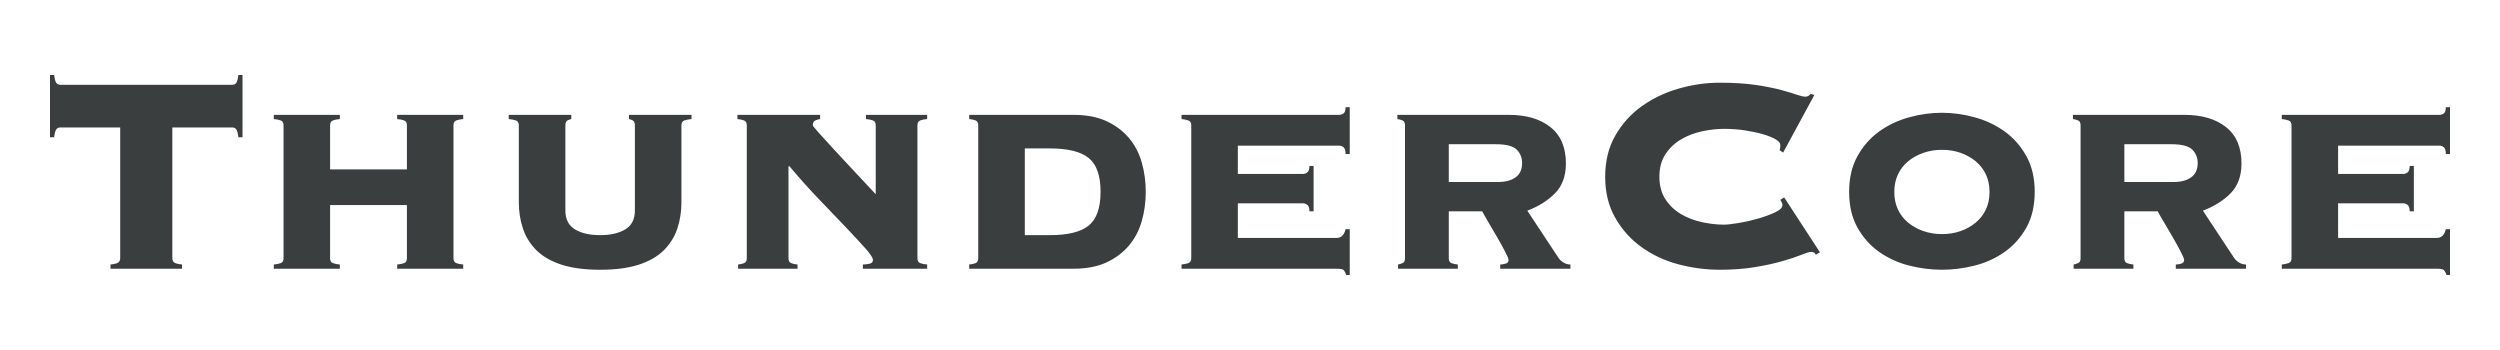
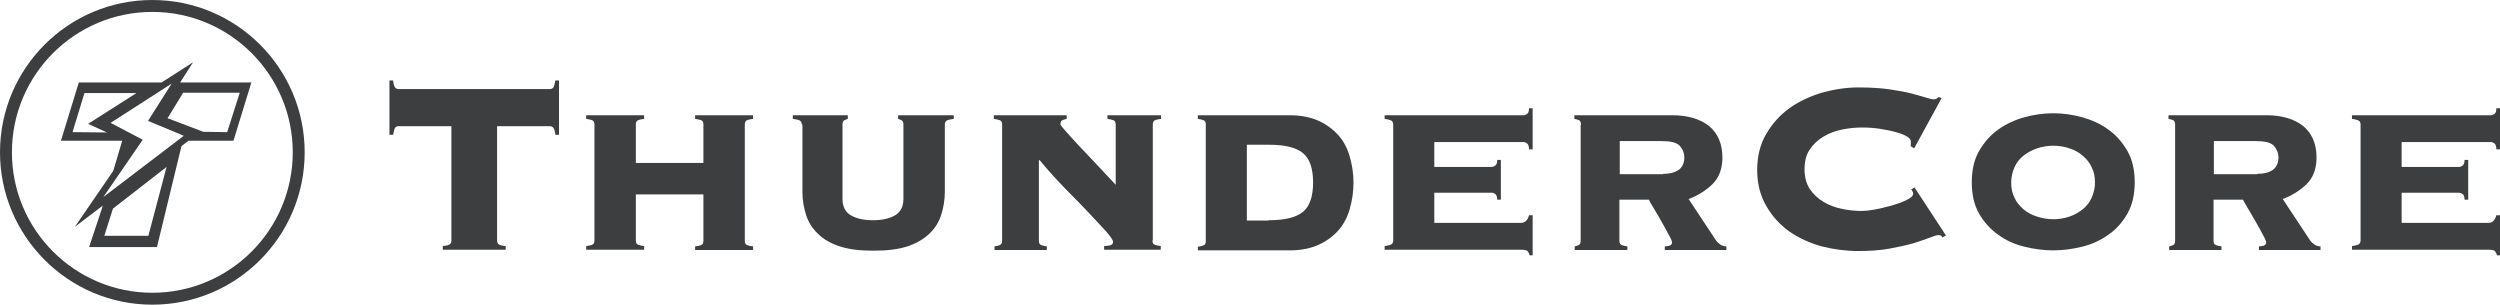
- <svg xmlns="http://www.w3.org/2000/svg" width="200px" height="28px" viewBox="32 0 200 28" version="1.1">
-   <g id="final" stroke="none" stroke-width="1" fill="#000000" fill-rule="evenodd">
-     <path d="M40.838,21.16 C41.19,21.123 41.408,21.063 41.491,20.979 C41.574,20.895 41.616,20.788 41.616,20.657 L41.616,10.196 L36.834,10.196 C36.686,10.196 36.575,10.248 36.501,10.35 C36.426,10.452 36.371,10.662 36.334,10.979 L36,10.979 L36,6 L36.334,6 C36.371,6.317 36.426,6.527 36.501,6.63 C36.575,6.732 36.686,6.783 36.834,6.783 L50.569,6.783 C50.716,6.783 50.828,6.732 50.902,6.63 C50.976,6.527 51.032,6.317 51.069,6 L51.402,6 L51.402,10.979 L51.069,10.979 C51.032,10.662 50.976,10.452 50.902,10.35 C50.828,10.248 50.716,10.196 50.569,10.196 L45.787,10.196 L45.787,20.657 C45.787,20.788 45.828,20.895 45.912,20.979 C45.995,21.063 46.213,21.123 46.565,21.16 L46.565,21.497 L40.838,21.497 L40.838,21.16 Z M58.408,20.657 C58.408,20.862 58.482,20.993 58.631,21.049 C58.779,21.105 58.964,21.142 59.187,21.16 L59.187,21.497 L53.904,21.497 L53.904,21.16 C54.127,21.142 54.312,21.105 54.461,21.049 C54.609,20.993 54.683,20.862 54.683,20.657 L54.683,10.028 C54.683,9.823 54.609,9.692 54.461,9.636 C54.312,9.58 54.127,9.543 53.904,9.524 L53.904,9.189 L59.187,9.189 L59.187,9.524 C58.964,9.543 58.779,9.58 58.631,9.636 C58.482,9.692 58.408,9.823 58.408,10.028 L58.408,13.552 L64.553,13.552 L64.553,10.028 C64.553,9.823 64.479,9.692 64.331,9.636 C64.182,9.58 63.997,9.543 63.774,9.524 L63.774,9.189 L69.057,9.189 L69.057,9.524 C68.835,9.543 68.649,9.58 68.501,9.636 C68.352,9.692 68.278,9.823 68.278,10.028 L68.278,20.657 C68.278,20.862 68.352,20.993 68.501,21.049 C68.649,21.105 68.835,21.142 69.057,21.16 L69.057,21.497 L63.774,21.497 L63.774,21.16 C63.997,21.142 64.182,21.105 64.331,21.049 C64.479,20.993 64.553,20.862 64.553,20.657 L64.553,16.406 L58.408,16.406 L58.408,20.657 Z M73.505,10.028 C73.505,9.823 73.426,9.692 73.269,9.636 C73.111,9.58 72.921,9.543 72.699,9.524 L72.699,9.189 L77.703,9.189 L77.703,9.524 C77.61,9.543 77.509,9.58 77.397,9.636 C77.286,9.692 77.23,9.823 77.23,10.028 L77.23,16.825 C77.23,17.534 77.485,18.042 77.995,18.349 C78.504,18.657 79.177,18.811 80.011,18.811 C80.845,18.811 81.516,18.657 82.026,18.349 C82.536,18.042 82.791,17.534 82.791,16.825 L82.791,10.028 C82.791,9.823 82.735,9.692 82.624,9.636 C82.513,9.58 82.411,9.543 82.318,9.524 L82.318,9.189 L87.323,9.189 L87.323,9.524 C87.1,9.543 86.91,9.58 86.753,9.636 C86.595,9.692 86.516,9.823 86.516,10.028 L86.516,16.182 C86.516,16.928 86.405,17.632 86.183,18.294 C85.96,18.956 85.599,19.534 85.098,20.028 C84.598,20.522 83.931,20.905 83.097,21.175 C82.263,21.445 81.234,21.58 80.011,21.58 C78.787,21.58 77.759,21.445 76.925,21.175 C76.09,20.905 75.423,20.522 74.923,20.028 C74.422,19.534 74.061,18.956 73.839,18.294 C73.616,17.632 73.505,16.928 73.505,16.182 L73.505,10.028 Z M105.394,20.657 C105.394,20.862 105.468,20.993 105.616,21.049 C105.764,21.105 105.95,21.142 106.172,21.16 L106.172,21.497 L101.029,21.497 L101.029,21.16 C101.177,21.16 101.348,21.142 101.543,21.105 C101.738,21.067 101.835,20.965 101.835,20.797 C101.835,20.629 101.631,20.317 101.223,19.86 C100.816,19.403 100.292,18.839 99.653,18.167 C99.013,17.497 98.295,16.746 97.498,15.916 C96.701,15.087 95.913,14.205 95.135,13.273 L95.079,13.329 L95.079,20.657 C95.079,20.862 95.149,20.993 95.288,21.049 C95.427,21.105 95.598,21.142 95.802,21.16 L95.802,21.497 L91.048,21.497 L91.048,21.16 C91.233,21.142 91.395,21.105 91.534,21.049 C91.673,20.993 91.743,20.862 91.743,20.657 L91.743,10.028 C91.743,9.823 91.669,9.692 91.52,9.636 C91.372,9.58 91.196,9.543 90.992,9.524 L90.992,9.189 L97.609,9.189 L97.609,9.524 C97.479,9.543 97.349,9.58 97.22,9.636 C97.09,9.692 97.025,9.823 97.025,10.028 C97.025,10.066 97.178,10.257 97.484,10.601 C97.79,10.947 98.184,11.38 98.666,11.902 C99.147,12.424 99.685,13.003 100.278,13.636 C100.871,14.271 101.464,14.905 102.058,15.539 L102.058,10.028 C102.058,9.823 101.983,9.692 101.835,9.636 C101.687,9.58 101.502,9.543 101.279,9.524 L101.279,9.189 L106.172,9.189 L106.172,9.524 C105.95,9.543 105.764,9.58 105.616,9.636 C105.468,9.692 105.394,9.823 105.394,10.028 L105.394,20.657 Z M115.986,18.811 C117.432,18.811 118.47,18.555 119.1,18.042 C119.73,17.529 120.045,16.629 120.045,15.343 C120.045,14.056 119.73,13.156 119.1,12.643 C118.47,12.131 117.432,11.874 115.986,11.874 L113.985,11.874 L113.985,18.811 L115.986,18.811 Z M110.259,10.028 C110.259,9.823 110.189,9.692 110.05,9.636 C109.911,9.58 109.74,9.543 109.536,9.524 L109.536,9.189 L117.877,9.189 C118.915,9.189 119.795,9.357 120.518,9.692 C121.241,10.028 121.839,10.476 122.311,11.035 C122.784,11.594 123.127,12.247 123.34,12.993 C123.553,13.739 123.66,14.522 123.66,15.343 C123.66,16.163 123.553,16.946 123.34,17.692 C123.127,18.438 122.784,19.091 122.311,19.65 C121.839,20.21 121.241,20.657 120.518,20.993 C119.795,21.328 118.915,21.497 117.877,21.497 L109.536,21.497 L109.536,21.16 C109.74,21.142 109.911,21.105 110.05,21.049 C110.189,20.993 110.259,20.862 110.259,20.657 L110.259,10.028 Z M138.923,19.035 C139.294,19.035 139.535,18.802 139.646,18.336 L139.979,18.336 L139.979,22 L139.701,22 C139.608,21.739 139.511,21.59 139.409,21.552 C139.307,21.515 139.145,21.497 138.923,21.497 L126.523,21.497 L126.523,21.16 C126.727,21.142 126.907,21.105 127.065,21.049 C127.223,20.993 127.301,20.862 127.301,20.657 L127.301,10.028 C127.301,9.823 127.223,9.692 127.065,9.636 C126.907,9.58 126.727,9.543 126.523,9.524 L126.523,9.189 L139.145,9.189 C139.257,9.189 139.368,9.152 139.479,9.077 C139.59,9.003 139.646,8.835 139.646,8.574 L139.979,8.574 L139.979,12.321 L139.646,12.321 C139.646,12.042 139.59,11.86 139.479,11.776 C139.368,11.692 139.257,11.651 139.145,11.651 L131.027,11.651 L131.027,13.916 L136.254,13.916 C136.365,13.916 136.476,13.874 136.587,13.79 C136.699,13.707 136.755,13.534 136.755,13.273 L137.088,13.273 L137.088,16.909 L136.755,16.909 C136.755,16.648 136.699,16.475 136.587,16.391 C136.476,16.308 136.365,16.266 136.254,16.266 L131.027,16.266 L131.027,19.035 L138.923,19.035 Z M151.85,14.559 C152.443,14.559 152.911,14.433 153.255,14.182 C153.597,13.93 153.769,13.552 153.769,13.049 C153.769,12.62 153.625,12.261 153.338,11.972 C153.051,11.683 152.49,11.538 151.656,11.538 L147.903,11.538 L147.903,14.559 L151.85,14.559 Z M144.4,10.028 C144.4,9.823 144.334,9.692 144.205,9.636 C144.075,9.58 143.936,9.543 143.788,9.524 L143.788,9.189 L152.713,9.189 C154.103,9.189 155.21,9.515 156.035,10.168 C156.859,10.821 157.272,11.79 157.272,13.077 C157.272,14.084 156.98,14.881 156.396,15.468 C155.813,16.056 155.076,16.517 154.186,16.853 L156.66,20.602 C156.753,20.751 156.887,20.881 157.064,20.993 C157.24,21.105 157.429,21.16 157.634,21.16 L157.634,21.497 L152.018,21.497 L152.018,21.16 C152.147,21.16 152.291,21.137 152.449,21.091 C152.606,21.045 152.685,20.946 152.685,20.797 C152.685,20.704 152.588,20.471 152.393,20.098 C152.198,19.725 151.976,19.324 151.726,18.895 C151.475,18.466 151.234,18.056 151.003,17.664 C150.771,17.273 150.627,17.021 150.572,16.909 L147.903,16.909 L147.903,20.657 C147.903,20.862 147.972,20.993 148.111,21.049 C148.25,21.105 148.421,21.142 148.626,21.16 L148.626,21.497 L143.844,21.497 L143.844,21.16 C143.955,21.142 144.075,21.105 144.205,21.049 C144.334,20.993 144.4,20.862 144.4,20.657 L144.4,10.028 Z M174.37,12.014 C174.388,11.958 174.402,11.898 174.412,11.832 C174.421,11.767 174.426,11.688 174.426,11.594 C174.426,11.445 174.301,11.296 174.051,11.147 C173.8,10.998 173.467,10.863 173.049,10.741 C172.633,10.62 172.155,10.517 171.618,10.434 C171.08,10.35 170.515,10.308 169.922,10.308 C169.366,10.308 168.782,10.373 168.17,10.503 C167.559,10.634 166.998,10.849 166.488,11.147 C165.978,11.445 165.561,11.842 165.237,12.335 C164.913,12.83 164.751,13.431 164.751,14.14 C164.751,14.848 164.913,15.45 165.237,15.944 C165.561,16.438 165.978,16.835 166.488,17.133 C166.998,17.431 167.559,17.646 168.17,17.776 C168.782,17.907 169.366,17.972 169.922,17.972 C170.163,17.972 170.543,17.93 171.062,17.846 C171.58,17.762 172.1,17.646 172.619,17.497 C173.137,17.347 173.596,17.18 173.995,16.993 C174.393,16.807 174.593,16.611 174.593,16.406 C174.593,16.312 174.574,16.237 174.537,16.182 C174.5,16.126 174.463,16.06 174.426,15.986 L174.731,15.79 L177.595,20.182 L177.262,20.378 C177.224,20.284 177.173,20.224 177.109,20.196 C177.044,20.167 176.965,20.154 176.873,20.154 C176.743,20.154 176.483,20.233 176.094,20.391 C175.705,20.55 175.199,20.718 174.579,20.895 C173.958,21.073 173.23,21.231 172.397,21.37 C171.562,21.51 170.626,21.58 169.588,21.58 C168.476,21.58 167.374,21.436 166.28,21.147 C165.186,20.858 164.204,20.401 163.333,19.776 C162.461,19.152 161.757,18.369 161.22,17.427 C160.682,16.485 160.414,15.389 160.414,14.14 C160.414,12.89 160.682,11.795 161.22,10.854 C161.757,9.911 162.461,9.129 163.333,8.504 C164.204,7.879 165.186,7.408 166.28,7.091 C167.374,6.774 168.476,6.616 169.588,6.616 C170.7,6.616 171.659,6.676 172.466,6.797 C173.272,6.919 173.953,7.054 174.509,7.203 C175.046,7.352 175.464,7.478 175.761,7.58 C176.057,7.683 176.279,7.734 176.427,7.734 C176.595,7.734 176.733,7.66 176.845,7.511 L177.151,7.595 L174.648,12.21 L174.37,12.014 Z M187.353,11.986 C186.834,11.986 186.343,12.066 185.88,12.225 C185.417,12.384 185.009,12.609 184.656,12.899 C184.305,13.19 184.031,13.541 183.837,13.952 C183.642,14.365 183.544,14.833 183.544,15.357 C183.544,15.881 183.642,16.349 183.837,16.761 C184.031,17.173 184.305,17.524 184.656,17.814 C185.009,18.104 185.417,18.329 185.88,18.489 C186.343,18.647 186.834,18.727 187.353,18.727 C187.891,18.727 188.386,18.647 188.841,18.489 C189.295,18.329 189.698,18.104 190.05,17.814 C190.402,17.524 190.676,17.173 190.87,16.761 C191.065,16.349 191.162,15.881 191.162,15.357 C191.162,14.833 191.065,14.365 190.87,13.952 C190.676,13.541 190.402,13.19 190.05,12.899 C189.698,12.609 189.295,12.384 188.841,12.225 C188.386,12.066 187.891,11.986 187.353,11.986 Z M187.353,9.021 C188.224,9.021 189.1,9.143 189.981,9.385 C190.861,9.627 191.658,10.005 192.372,10.517 C193.085,11.031 193.664,11.688 194.11,12.49 C194.554,13.292 194.777,14.242 194.777,15.343 C194.777,16.461 194.554,17.417 194.11,18.209 C193.664,19.002 193.085,19.65 192.372,20.154 C191.658,20.657 190.861,21.021 189.981,21.245 C189.1,21.468 188.224,21.58 187.353,21.58 C186.482,21.58 185.606,21.468 184.726,21.245 C183.845,21.021 183.048,20.657 182.335,20.154 C181.622,19.65 181.042,19.002 180.598,18.209 C180.153,17.417 179.93,16.461 179.93,15.343 C179.93,14.242 180.153,13.292 180.598,12.49 C181.042,11.688 181.622,11.031 182.335,10.517 C183.048,10.005 183.845,9.627 184.726,9.385 C185.606,9.143 186.482,9.021 187.353,9.021 Z M205.897,14.559 C206.49,14.559 206.958,14.433 207.301,14.182 C207.644,13.93 207.816,13.552 207.816,13.049 C207.816,12.62 207.672,12.261 207.385,11.972 C207.097,11.683 206.537,11.538 205.703,11.538 L201.949,11.538 L201.949,14.559 L205.897,14.559 Z M198.446,10.028 C198.446,9.823 198.381,9.692 198.252,9.636 C198.122,9.58 197.983,9.543 197.835,9.524 L197.835,9.189 L206.759,9.189 C208.149,9.189 209.257,9.515 210.081,10.168 C210.906,10.821 211.319,11.79 211.319,13.077 C211.319,14.084 211.027,14.881 210.443,15.468 C209.859,16.056 209.122,16.517 208.233,16.853 L210.707,20.602 C210.8,20.751 210.934,20.881 211.11,20.993 C211.286,21.105 211.476,21.16 211.68,21.16 L211.68,21.497 L206.064,21.497 L206.064,21.16 C206.194,21.16 206.338,21.137 206.495,21.091 C206.652,21.045 206.731,20.946 206.731,20.797 C206.731,20.704 206.634,20.471 206.439,20.098 C206.245,19.725 206.023,19.324 205.772,18.895 C205.522,18.466 205.281,18.056 205.049,17.664 C204.817,17.273 204.674,17.021 204.619,16.909 L201.949,16.909 L201.949,20.657 C201.949,20.862 202.019,20.993 202.158,21.049 C202.297,21.105 202.468,21.142 202.672,21.16 L202.672,21.497 L197.89,21.497 L197.89,21.16 C198.001,21.142 198.122,21.105 198.252,21.049 C198.381,20.993 198.446,20.862 198.446,20.657 L198.446,10.028 Z M226.943,19.035 C227.314,19.035 227.555,18.802 227.666,18.336 L228,18.336 L228,22 L227.722,22 C227.629,21.739 227.531,21.59 227.43,21.552 C227.328,21.515 227.166,21.497 226.943,21.497 L214.543,21.497 L214.543,21.16 C214.747,21.142 214.928,21.105 215.086,21.049 C215.243,20.993 215.322,20.862 215.322,20.657 L215.322,10.028 C215.322,9.823 215.243,9.692 215.086,9.636 C214.928,9.58 214.747,9.543 214.543,9.524 L214.543,9.189 L227.166,9.189 C227.277,9.189 227.388,9.152 227.5,9.077 C227.61,9.003 227.666,8.835 227.666,8.574 L228,8.574 L228,12.321 L227.666,12.321 C227.666,12.042 227.61,11.86 227.5,11.776 C227.388,11.692 227.277,11.651 227.166,11.651 L219.048,11.651 L219.048,13.916 L224.274,13.916 C224.386,13.916 224.497,13.874 224.608,13.79 C224.719,13.707 224.775,13.534 224.775,13.273 L225.108,13.273 L225.108,16.909 L224.775,16.909 C224.775,16.648 224.719,16.475 224.608,16.391 C224.497,16.308 224.386,16.266 224.274,16.266 L219.048,16.266 L219.048,19.035 L226.943,19.035 Z" id="Shape" fill="#3B3E3F" />
-   </g>
+ <svg xmlns="http://www.w3.org/2000/svg" x="0px" y="0px" viewBox="0 0 754.9 92" xml:space="preserve">
+   <style type="text/css">
+ 	.st1{fill:#3C3E3F;}
+ </style>
+   <path class="st1" d="M133.7,74.3c1.2-0.1,1.9-0.3,2.2-0.6c0.3-0.3,0.4-0.6,0.4-1.1V38.1h-15.9c-0.5,0-0.9,0.2-1.1,0.5   c-0.2,0.3-0.4,1-0.6,2.1h-1.1V24.3h1.1c0.1,1,0.3,1.7,0.6,2.1c0.2,0.3,0.6,0.5,1.1,0.5H166c0.5,0,0.9-0.2,1.1-0.5   c0.2-0.3,0.4-1,0.6-2.1h1.1v16.4h-1.1c-0.1-1-0.3-1.7-0.6-2.1c-0.2-0.3-0.6-0.5-1.1-0.5h-15.9v34.5c0,0.4,0.1,0.8,0.4,1.1   c0.3,0.3,1,0.5,2.2,0.6v1.1h-19V74.3z" />
+   <path class="st1" d="M192,72.6c0,0.7,0.2,1.1,0.7,1.3c0.5,0.2,1.1,0.3,1.8,0.4v1.1h-17.5v-1.1c0.7-0.1,1.4-0.2,1.8-0.4   c0.5-0.2,0.7-0.6,0.7-1.3V37.6c0-0.7-0.2-1.1-0.7-1.3c-0.5-0.2-1.1-0.3-1.8-0.4v-1.1h17.5v1.1c-0.7,0.1-1.4,0.2-1.8,0.4   c-0.5,0.2-0.7,0.6-0.7,1.3v11.6h20.4V37.6c0-0.7-0.2-1.1-0.7-1.3c-0.5-0.2-1.1-0.3-1.8-0.4v-1.1h17.5v1.1   c-0.7,0.1-1.4,0.2-1.8,0.4c-0.5,0.2-0.7,0.6-0.7,1.3v35.1c0,0.7,0.2,1.1,0.7,1.3c0.5,0.2,1.1,0.3,1.8,0.4v1.1h-17.5v-1.1   c0.7-0.1,1.4-0.2,1.8-0.4c0.5-0.2,0.7-0.6,0.7-1.3v-14H192V72.6z" />
+   <path class="st1" d="M242.1,37.6c0-0.7-0.3-1.1-0.8-1.3c-0.5-0.2-1.2-0.3-1.9-0.4v-1.1h16.6v1.1c-0.3,0.1-0.6,0.2-1,0.4   c-0.4,0.2-0.6,0.6-0.6,1.3V60c0,2.3,0.8,4,2.5,5c1.7,1,3.9,1.5,6.7,1.5c2.8,0,5-0.5,6.7-1.5c1.7-1,2.5-2.7,2.5-5V37.6   c0-0.7-0.2-1.1-0.6-1.3c-0.4-0.2-0.7-0.3-1-0.4v-1.1H288v1.1c-0.7,0.1-1.4,0.2-1.9,0.4c-0.5,0.2-0.8,0.6-0.8,1.3v20.3   c0,2.5-0.4,4.8-1.1,7c-0.7,2.2-1.9,4.1-3.6,5.7c-1.7,1.6-3.9,2.9-6.6,3.8c-2.8,0.9-6.2,1.3-10.2,1.3c-4.1,0-7.5-0.4-10.2-1.3   c-2.8-0.9-5-2.2-6.6-3.8c-1.7-1.6-2.9-3.5-3.6-5.7c-0.7-2.2-1.1-4.5-1.1-7V37.6z" />
+   <path class="st1" d="M348,72.6c0,0.7,0.2,1.1,0.7,1.3c0.5,0.2,1.1,0.3,1.8,0.4v1.1h-17.1v-1.1c0.5,0,1.1-0.1,1.7-0.2   c0.6-0.1,1-0.5,1-1c0-0.6-0.7-1.6-2-3.1c-1.4-1.5-3.1-3.4-5.2-5.6c-2.1-2.2-4.5-4.7-7.2-7.4c-2.6-2.7-5.3-5.6-7.8-8.7l-0.2,0.2   v24.2c0,0.7,0.2,1.1,0.7,1.3c0.5,0.2,1,0.3,1.7,0.4v1.1h-15.8v-1.1c0.6-0.1,1.2-0.2,1.6-0.4c0.5-0.2,0.7-0.6,0.7-1.3V37.6   c0-0.7-0.2-1.1-0.7-1.3c-0.5-0.2-1.1-0.3-1.8-0.4v-1.1h22v1.1c-0.4,0.1-0.9,0.2-1.3,0.4c-0.4,0.2-0.6,0.6-0.6,1.3   c0,0.1,0.5,0.8,1.5,1.9c1,1.1,2.3,2.6,3.9,4.3c1.6,1.7,3.4,3.6,5.4,5.7c2,2.1,3.9,4.2,5.9,6.3V37.6c0-0.7-0.2-1.1-0.7-1.3   c-0.5-0.2-1.1-0.3-1.8-0.4v-1.1h16.2v1.1c-0.7,0.1-1.4,0.2-1.8,0.4c-0.5,0.2-0.7,0.6-0.7,1.3V72.6z" />
+   <path class="st1" d="M364.1,37.6c0-0.7-0.2-1.1-0.7-1.3c-0.5-0.2-1-0.3-1.7-0.4v-1.1h27.7c3.4,0,6.4,0.6,8.8,1.7   c2.4,1.1,4.4,2.6,6,4.4c1.6,1.8,2.7,4,3.4,6.5c0.7,2.5,1.1,5,1.1,7.8c0,2.7-0.4,5.3-1.1,7.8c-0.7,2.5-1.8,4.6-3.4,6.5   c-1.6,1.8-3.6,3.3-6,4.4c-2.4,1.1-5.3,1.7-8.8,1.7h-27.7v-1.1c0.7-0.1,1.2-0.2,1.7-0.4c0.5-0.2,0.7-0.6,0.7-1.3V37.6z   M383.1,66.5c4.8,0,8.2-0.8,10.3-2.5c2.1-1.7,3.1-4.7,3.1-8.9c0-4.2-1-7.2-3.1-8.9c-2.1-1.7-5.5-2.5-10.3-2.5h-6.6v22.9H383.1z" />
+   <path class="st1" d="M459.3,67.3c1.2,0,2-0.8,2.4-2.3h1.1v12.1h-0.9c-0.3-0.9-0.6-1.4-1-1.5c-0.3-0.1-0.9-0.2-1.6-0.2h-41.2v-1.1   c0.7-0.1,1.3-0.2,1.8-0.4c0.5-0.2,0.8-0.6,0.8-1.3V37.6c0-0.7-0.3-1.1-0.8-1.3c-0.5-0.2-1.1-0.3-1.8-0.4v-1.1H460   c0.4,0,0.7-0.1,1.1-0.4c0.4-0.2,0.6-0.8,0.6-1.7h1.1v12.4h-1.1c0-0.9-0.2-1.5-0.6-1.8c-0.4-0.3-0.7-0.4-1.1-0.4h-26.9v7.5h17.3   c0.4,0,0.7-0.1,1.1-0.4c0.4-0.3,0.6-0.8,0.6-1.7h1.1v12h-1.1c0-0.9-0.2-1.4-0.6-1.7c-0.4-0.3-0.7-0.4-1.1-0.4h-17.3v9.1H459.3z" />
+   <path class="st1" d="M477.4,37.6c0-0.7-0.2-1.1-0.6-1.3c-0.4-0.2-0.9-0.3-1.4-0.4v-1.1H505c4.6,0,8.3,1.1,11,3.2   c2.7,2.2,4.1,5.4,4.1,9.6c0,3.3-1,6-2.9,7.9c-1.9,1.9-4.4,3.5-7.3,4.6l8.2,12.4c0.3,0.5,0.8,0.9,1.3,1.3c0.6,0.4,1.2,0.6,1.9,0.6   v1.1h-18.6v-1.1c0.4,0,0.9-0.1,1.4-0.2c0.5-0.2,0.8-0.5,0.8-1c0-0.3-0.3-1.1-1-2.3c-0.6-1.2-1.4-2.6-2.2-4   c-0.8-1.4-1.6-2.8-2.4-4.1c-0.8-1.3-1.2-2.1-1.4-2.5h-8.9v12.4c0,0.7,0.2,1.1,0.7,1.3c0.5,0.2,1,0.3,1.7,0.4v1.1h-15.9v-1.1   c0.4-0.1,0.8-0.2,1.2-0.4c0.4-0.2,0.6-0.6,0.6-1.3V37.6z M502.2,52.5c2,0,3.5-0.4,4.7-1.2c1.1-0.8,1.7-2.1,1.7-3.7   c0-1.4-0.5-2.6-1.4-3.6c-1-1-2.8-1.4-5.6-1.4h-12.5v10H502.2z" />
+   <path class="st1" d="M576.9,44.1c0.1-0.2,0.1-0.4,0.1-0.6c0-0.2,0-0.5,0-0.8c0-0.5-0.4-1-1.2-1.5c-0.8-0.5-1.9-0.9-3.3-1.3   c-1.4-0.4-3-0.7-4.8-1c-1.8-0.3-3.7-0.4-5.6-0.4c-1.8,0-3.8,0.2-5.8,0.6c-2,0.4-3.9,1.1-5.6,2.1c-1.7,1-3.1,2.3-4.2,3.9   c-1.1,1.6-1.6,3.6-1.6,6c0,2.3,0.5,4.3,1.6,6c1.1,1.6,2.5,2.9,4.2,3.9c1.7,1,3.6,1.7,5.6,2.1c2,0.4,4,0.6,5.8,0.6   c0.8,0,2.1-0.1,3.8-0.4c1.7-0.3,3.4-0.7,5.2-1.2c1.7-0.5,3.2-1,4.6-1.7c1.3-0.6,2-1.3,2-1.9c0-0.3-0.1-0.6-0.2-0.7   c-0.1-0.2-0.2-0.4-0.4-0.6l1-0.6l9.5,14.5l-1.1,0.6c-0.1-0.3-0.3-0.5-0.5-0.6c-0.2-0.1-0.5-0.1-0.8-0.1c-0.4,0-1.3,0.3-2.6,0.8   c-1.3,0.5-3,1.1-5,1.7c-2.1,0.6-4.5,1.1-7.2,1.6c-2.8,0.5-5.9,0.7-9.3,0.7c-3.7,0-7.4-0.5-11-1.4c-3.6-1-6.9-2.5-9.8-4.5   c-2.9-2.1-5.2-4.6-7-7.8c-1.8-3.1-2.7-6.7-2.7-10.8c0-4.1,0.9-7.7,2.7-10.8c1.8-3.1,4.1-5.7,7-7.8c2.9-2.1,6.2-3.6,9.8-4.7   c3.6-1,7.3-1.6,11-1.6c3.7,0,6.9,0.2,9.6,0.6c2.7,0.4,4.9,0.8,6.8,1.3c1.8,0.5,3.2,0.9,4.2,1.2c1,0.3,1.7,0.5,2.2,0.5   c0.6,0,1-0.2,1.4-0.7l1,0.3l-8.3,15.2L576.9,44.1z" />
+   <path class="st1" d="M620,34.2c2.9,0,5.8,0.4,8.7,1.2c2.9,0.8,5.6,2,7.9,3.7c2.4,1.7,4.3,3.9,5.8,6.5c1.5,2.6,2.2,5.8,2.2,9.4   c0,3.7-0.7,6.8-2.2,9.5c-1.5,2.6-3.4,4.8-5.8,6.4c-2.4,1.7-5,2.9-7.9,3.6c-2.9,0.7-5.8,1.1-8.7,1.1c-2.9,0-5.8-0.4-8.7-1.1   c-2.9-0.7-5.6-1.9-7.9-3.6c-2.4-1.7-4.3-3.8-5.8-6.4c-1.5-2.6-2.2-5.8-2.2-9.5c0-3.6,0.7-6.8,2.2-9.4c1.5-2.6,3.4-4.8,5.8-6.5   c2.4-1.7,5-2.9,7.9-3.7C614.2,34.6,617.1,34.2,620,34.2z M620,44c-1.7,0-3.4,0.3-4.9,0.8c-1.5,0.5-2.9,1.3-4.1,2.2   c-1.2,1-2.1,2.1-2.7,3.5c-0.6,1.4-1,2.9-1,4.6c0,1.7,0.3,3.3,1,4.6c0.6,1.4,1.6,2.5,2.7,3.5c1.2,1,2.5,1.7,4.1,2.2   c1.5,0.5,3.2,0.8,4.9,0.8c1.8,0,3.4-0.3,4.9-0.8c1.5-0.5,2.8-1.3,4-2.2c1.2-1,2.1-2.1,2.7-3.5c0.6-1.4,1-2.9,1-4.6   c0-1.7-0.3-3.3-1-4.6c-0.6-1.4-1.6-2.5-2.7-3.5c-1.2-1-2.5-1.7-4-2.2C623.4,44.3,621.8,44,620,44z" />
+   <path class="st1" d="M656.8,37.6c0-0.7-0.2-1.1-0.6-1.3c-0.4-0.2-0.9-0.3-1.4-0.4v-1.1h29.6c4.6,0,8.3,1.1,11,3.2   c2.7,2.2,4.1,5.4,4.1,9.6c0,3.3-1,6-2.9,7.9c-1.9,1.9-4.4,3.5-7.3,4.6l8.2,12.4c0.3,0.5,0.8,0.9,1.3,1.3c0.6,0.4,1.2,0.6,1.9,0.6   v1.1h-18.6v-1.1c0.4,0,0.9-0.1,1.4-0.2c0.5-0.2,0.8-0.5,0.8-1c0-0.3-0.3-1.1-1-2.3c-0.6-1.2-1.4-2.6-2.2-4   c-0.8-1.4-1.6-2.8-2.4-4.1c-0.8-1.3-1.2-2.1-1.4-2.5h-8.9v12.4c0,0.7,0.2,1.1,0.7,1.3c0.5,0.2,1,0.3,1.7,0.4v1.1H655v-1.1   c0.4-0.1,0.8-0.2,1.2-0.4c0.4-0.2,0.6-0.6,0.6-1.3V37.6z M681.6,52.5c2,0,3.5-0.4,4.7-1.2c1.1-0.8,1.7-2.1,1.7-3.7   c0-1.4-0.5-2.6-1.4-3.6c-1-1-2.8-1.4-5.6-1.4h-12.5v10H681.6z" />
+   <path class="st1" d="M751.4,67.3c1.2,0,2-0.8,2.4-2.3h1.1v12.1H754c-0.3-0.9-0.6-1.4-1-1.5c-0.3-0.1-0.9-0.2-1.6-0.2h-41.2v-1.1   c0.7-0.1,1.3-0.2,1.8-0.4c0.5-0.2,0.8-0.6,0.8-1.3V37.6c0-0.7-0.3-1.1-0.8-1.3c-0.5-0.2-1.1-0.3-1.8-0.4v-1.1h41.9   c0.4,0,0.7-0.1,1.1-0.4c0.4-0.2,0.6-0.8,0.6-1.7h1.1v12.4h-1.1c0-0.9-0.2-1.5-0.6-1.8c-0.4-0.3-0.7-0.4-1.1-0.4h-26.9v7.5h17.3   c0.4,0,0.7-0.1,1.1-0.4c0.4-0.3,0.6-0.8,0.6-1.7h1.1v12h-1.1c0-0.9-0.2-1.4-0.6-1.7c-0.4-0.3-0.7-0.4-1.1-0.4h-17.3v9.1H751.4z" />
+   <path class="st1" d="M46,0c25.4,0,46,20.6,46,46c0,25.4-20.6,46-46,46S0,71.3,0,46C0,20.6,20.6,0,46,0z M88.4,46   c0-23.4-19-42.4-42.4-42.4C22.6,3.6,3.6,22.6,3.6,46c0,23.4,19,42.4,42.4,42.4C69.4,88.4,88.4,69.4,88.4,46z" />
+   <path class="st1" d="M75.9,24.9l-5.4,17.6H56.9l-2.1,1.6l-7.4,30.5H26.9l3.8-11.4l0.3-1.1l-8.4,6.4l11.6-16.9l2.7-9.1H18.4   l5.4-17.6H47h1.8l9.5-6.1l-3.9,6.1H75.9z M68.6,39.9L72.4,28H55.3l-4.7,7.7l10.8,4.1L68.6,39.9z M31.2,59.5L55.5,41l-10.8-4.5   l0.7-1.1l6.4-10.1l0.1-0.1L33.4,37.1l9.7,5.1L31.2,59.5z M44.8,71.2l5.5-20.8L34.1,63l-2.6,8.2H44.8z M26.6,37.4l14.6-9.3   l-15.7,0l-3.6,11.8l10.4,0.1L26.6,37.4z" />
</svg>
